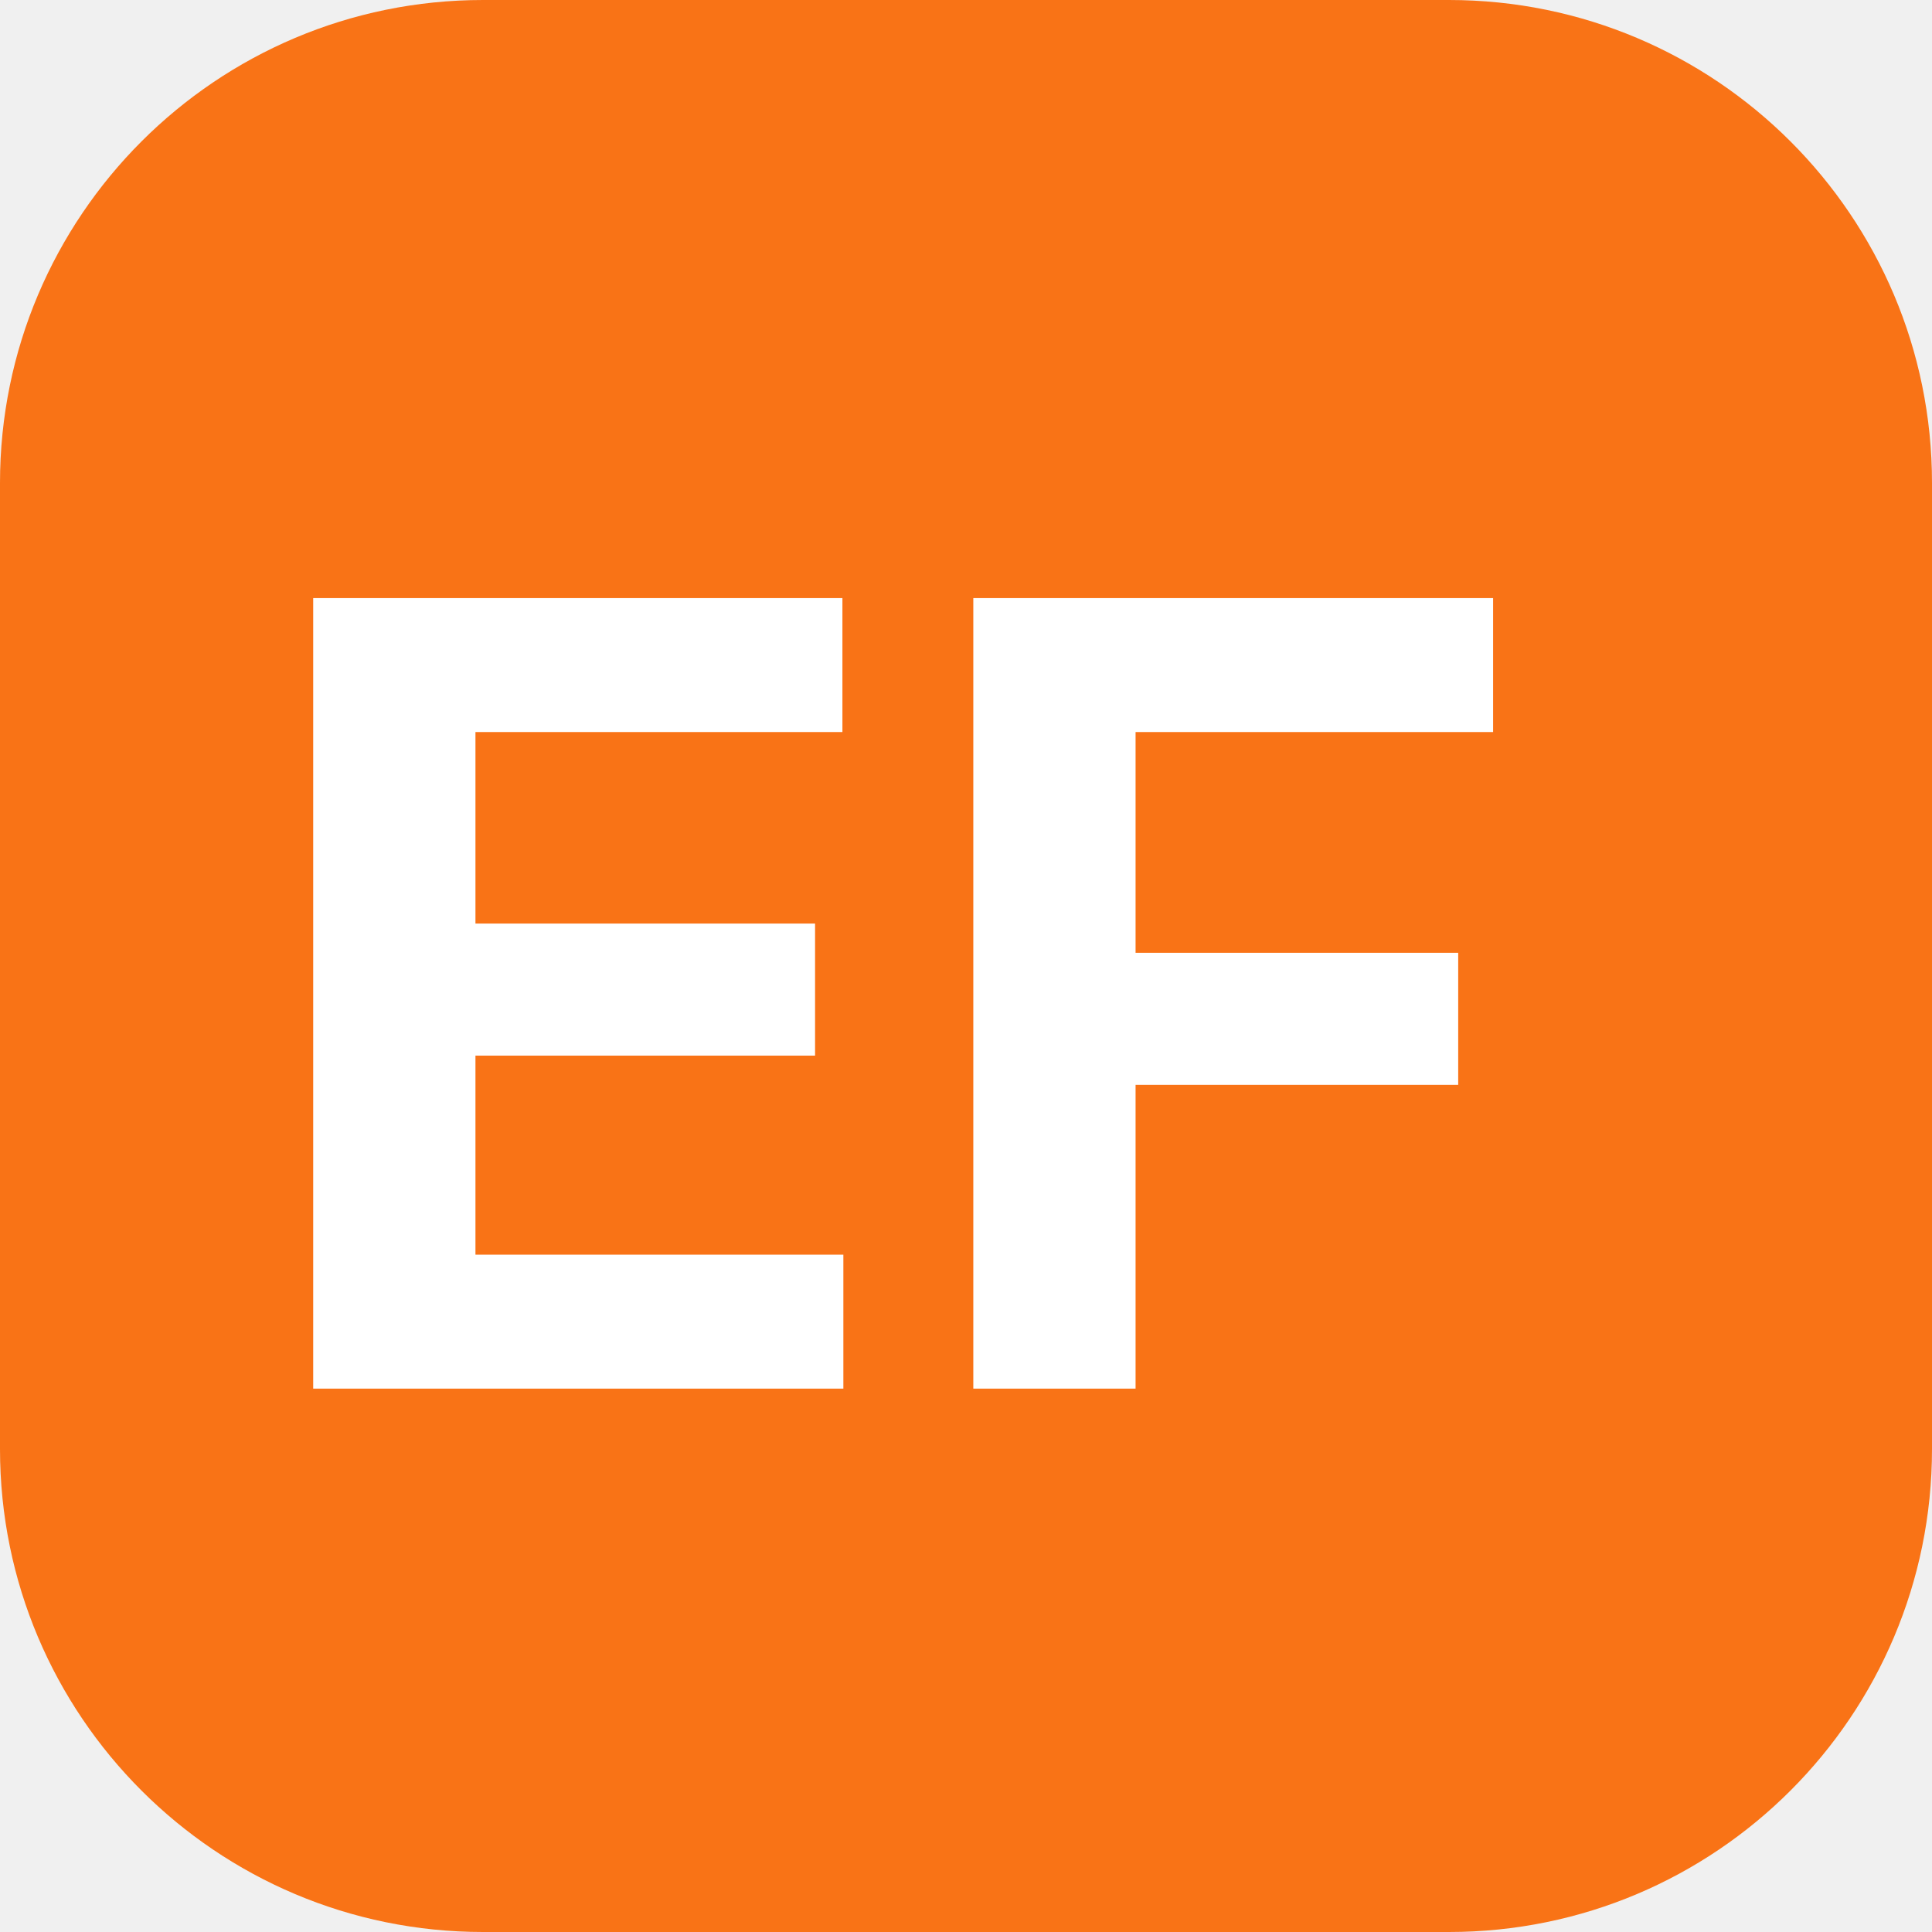
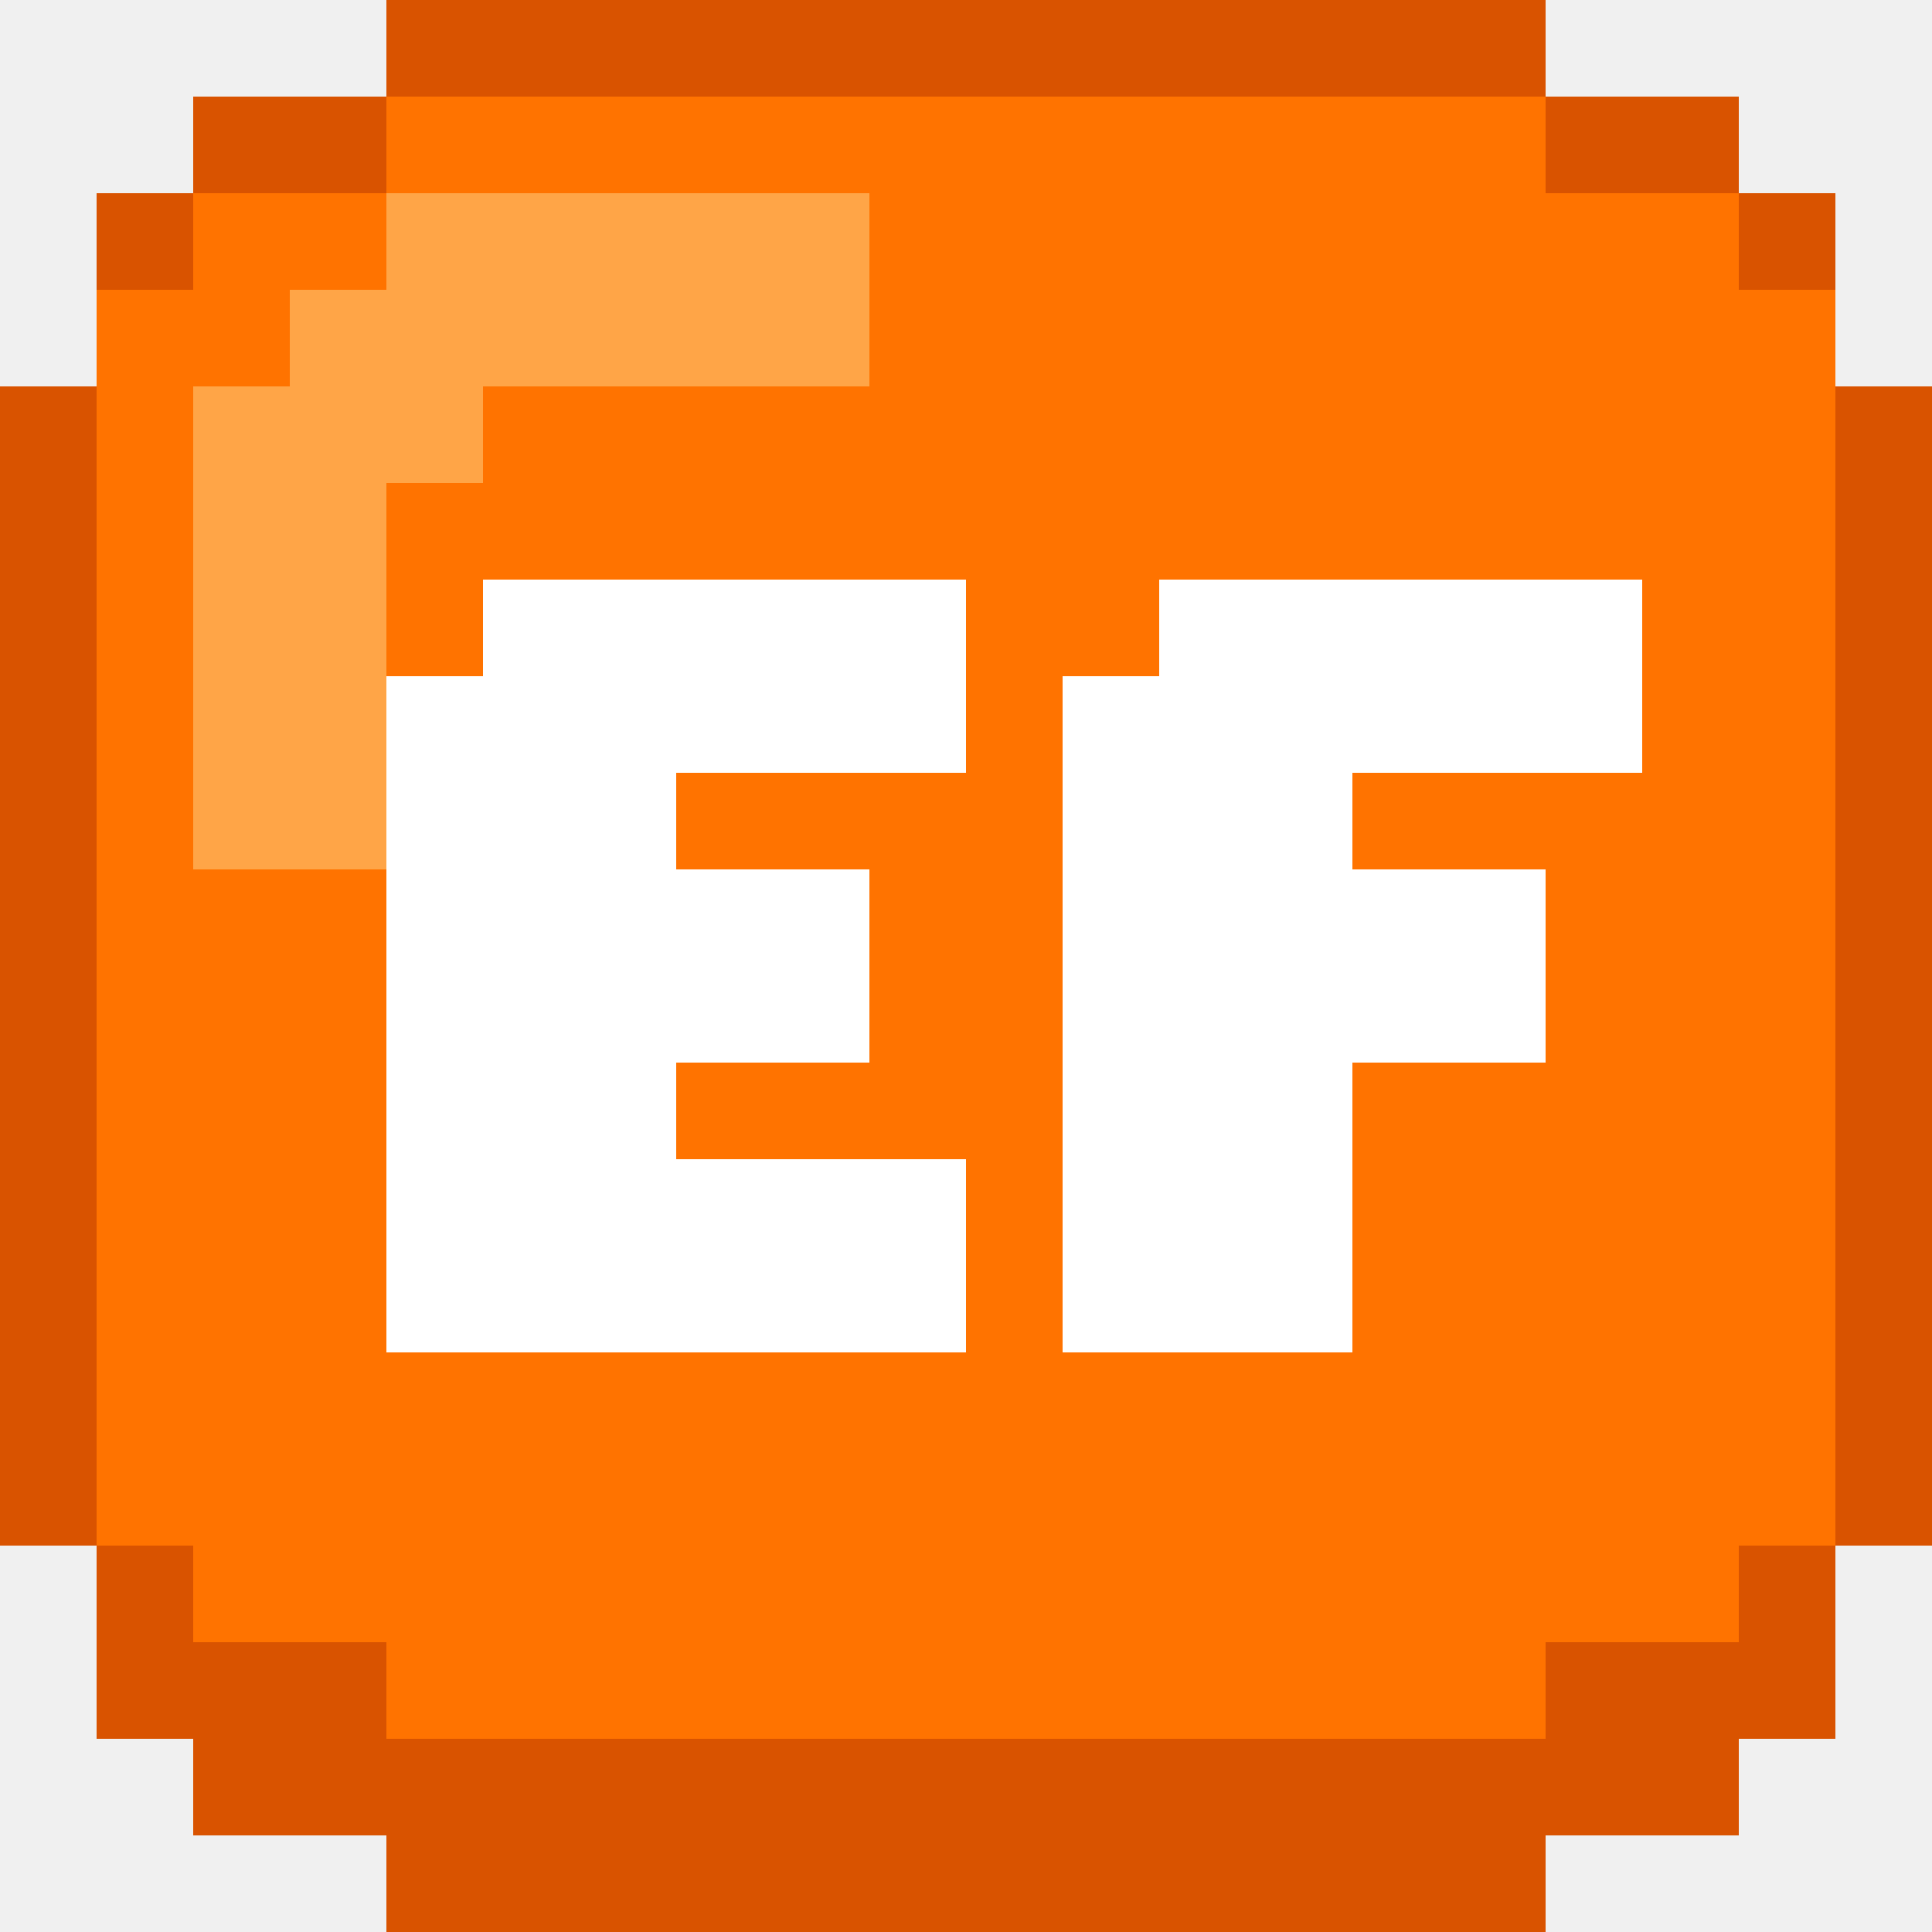
- <svg xmlns="http://www.w3.org/2000/svg" viewBox="0 0 32 32" fill="none">
-   <rect width="32" height="32" rx="8" fill="#F97316" />
-   <text x="4" y="23" font-family="Inter, sans-serif" font-weight="700" font-size="18" fill="white">EF</text>
+ <svg xmlns="http://www.w3.org/2000/svg" width="32" height="32" viewBox="0 0 20 20" fill="none" style="image-rendering: pixelated; shape-rendering: crispEdges;">
+   <rect x="4" y="0" width="12" height="20" fill="#D95300" />
+   <rect x="2" y="1" width="16" height="18" fill="#D95300" />
+   <rect x="1" y="2" width="18" height="16" fill="#D95300" />
+   <rect x="0" y="4" width="20" height="12" fill="#D95300" />
+   <rect x="4" y="1" width="12" height="17" fill="#FF7300" />
+   <rect x="2" y="2" width="16" height="15" fill="#FF7300" />
+   <rect x="1" y="3" width="18" height="13" fill="#FF7300" />
+   <rect x="1" y="4" width="17" height="11" fill="#FF7300" />
+   <rect x="4" y="2" width="5" height="2" fill="#FFA547" />
+   <rect x="2" y="4" width="2" height="5" fill="#FFA547" />
+   <rect x="3" y="3" width="2" height="2" fill="#FFA547" />
+   <rect x="4" y="7" width="3" height="7" fill="#FFFFFF" />
+   <rect x="5" y="6" width="5" height="2" fill="#FFFFFF" />
+   <rect x="4" y="7" width="6" height="1" fill="#FFFFFF" />
+   <rect x="4" y="9" width="5" height="2" fill="#FFFFFF" />
+   <rect x="4" y="12" width="6" height="2" fill="#FFFFFF" />
+   <rect x="5" y="13" width="5" height="1" fill="#FFFFFF" />
+   <rect x="11" y="7" width="3" height="7" fill="#FFFFFF" />
+   <rect x="12" y="6" width="5" height="2" fill="#FFFFFF" />
+   <rect x="11" y="7" width="6" height="1" fill="#FFFFFF" />
+   <rect x="11" y="9" width="5" height="2" fill="#FFFFFF" />
</svg>
